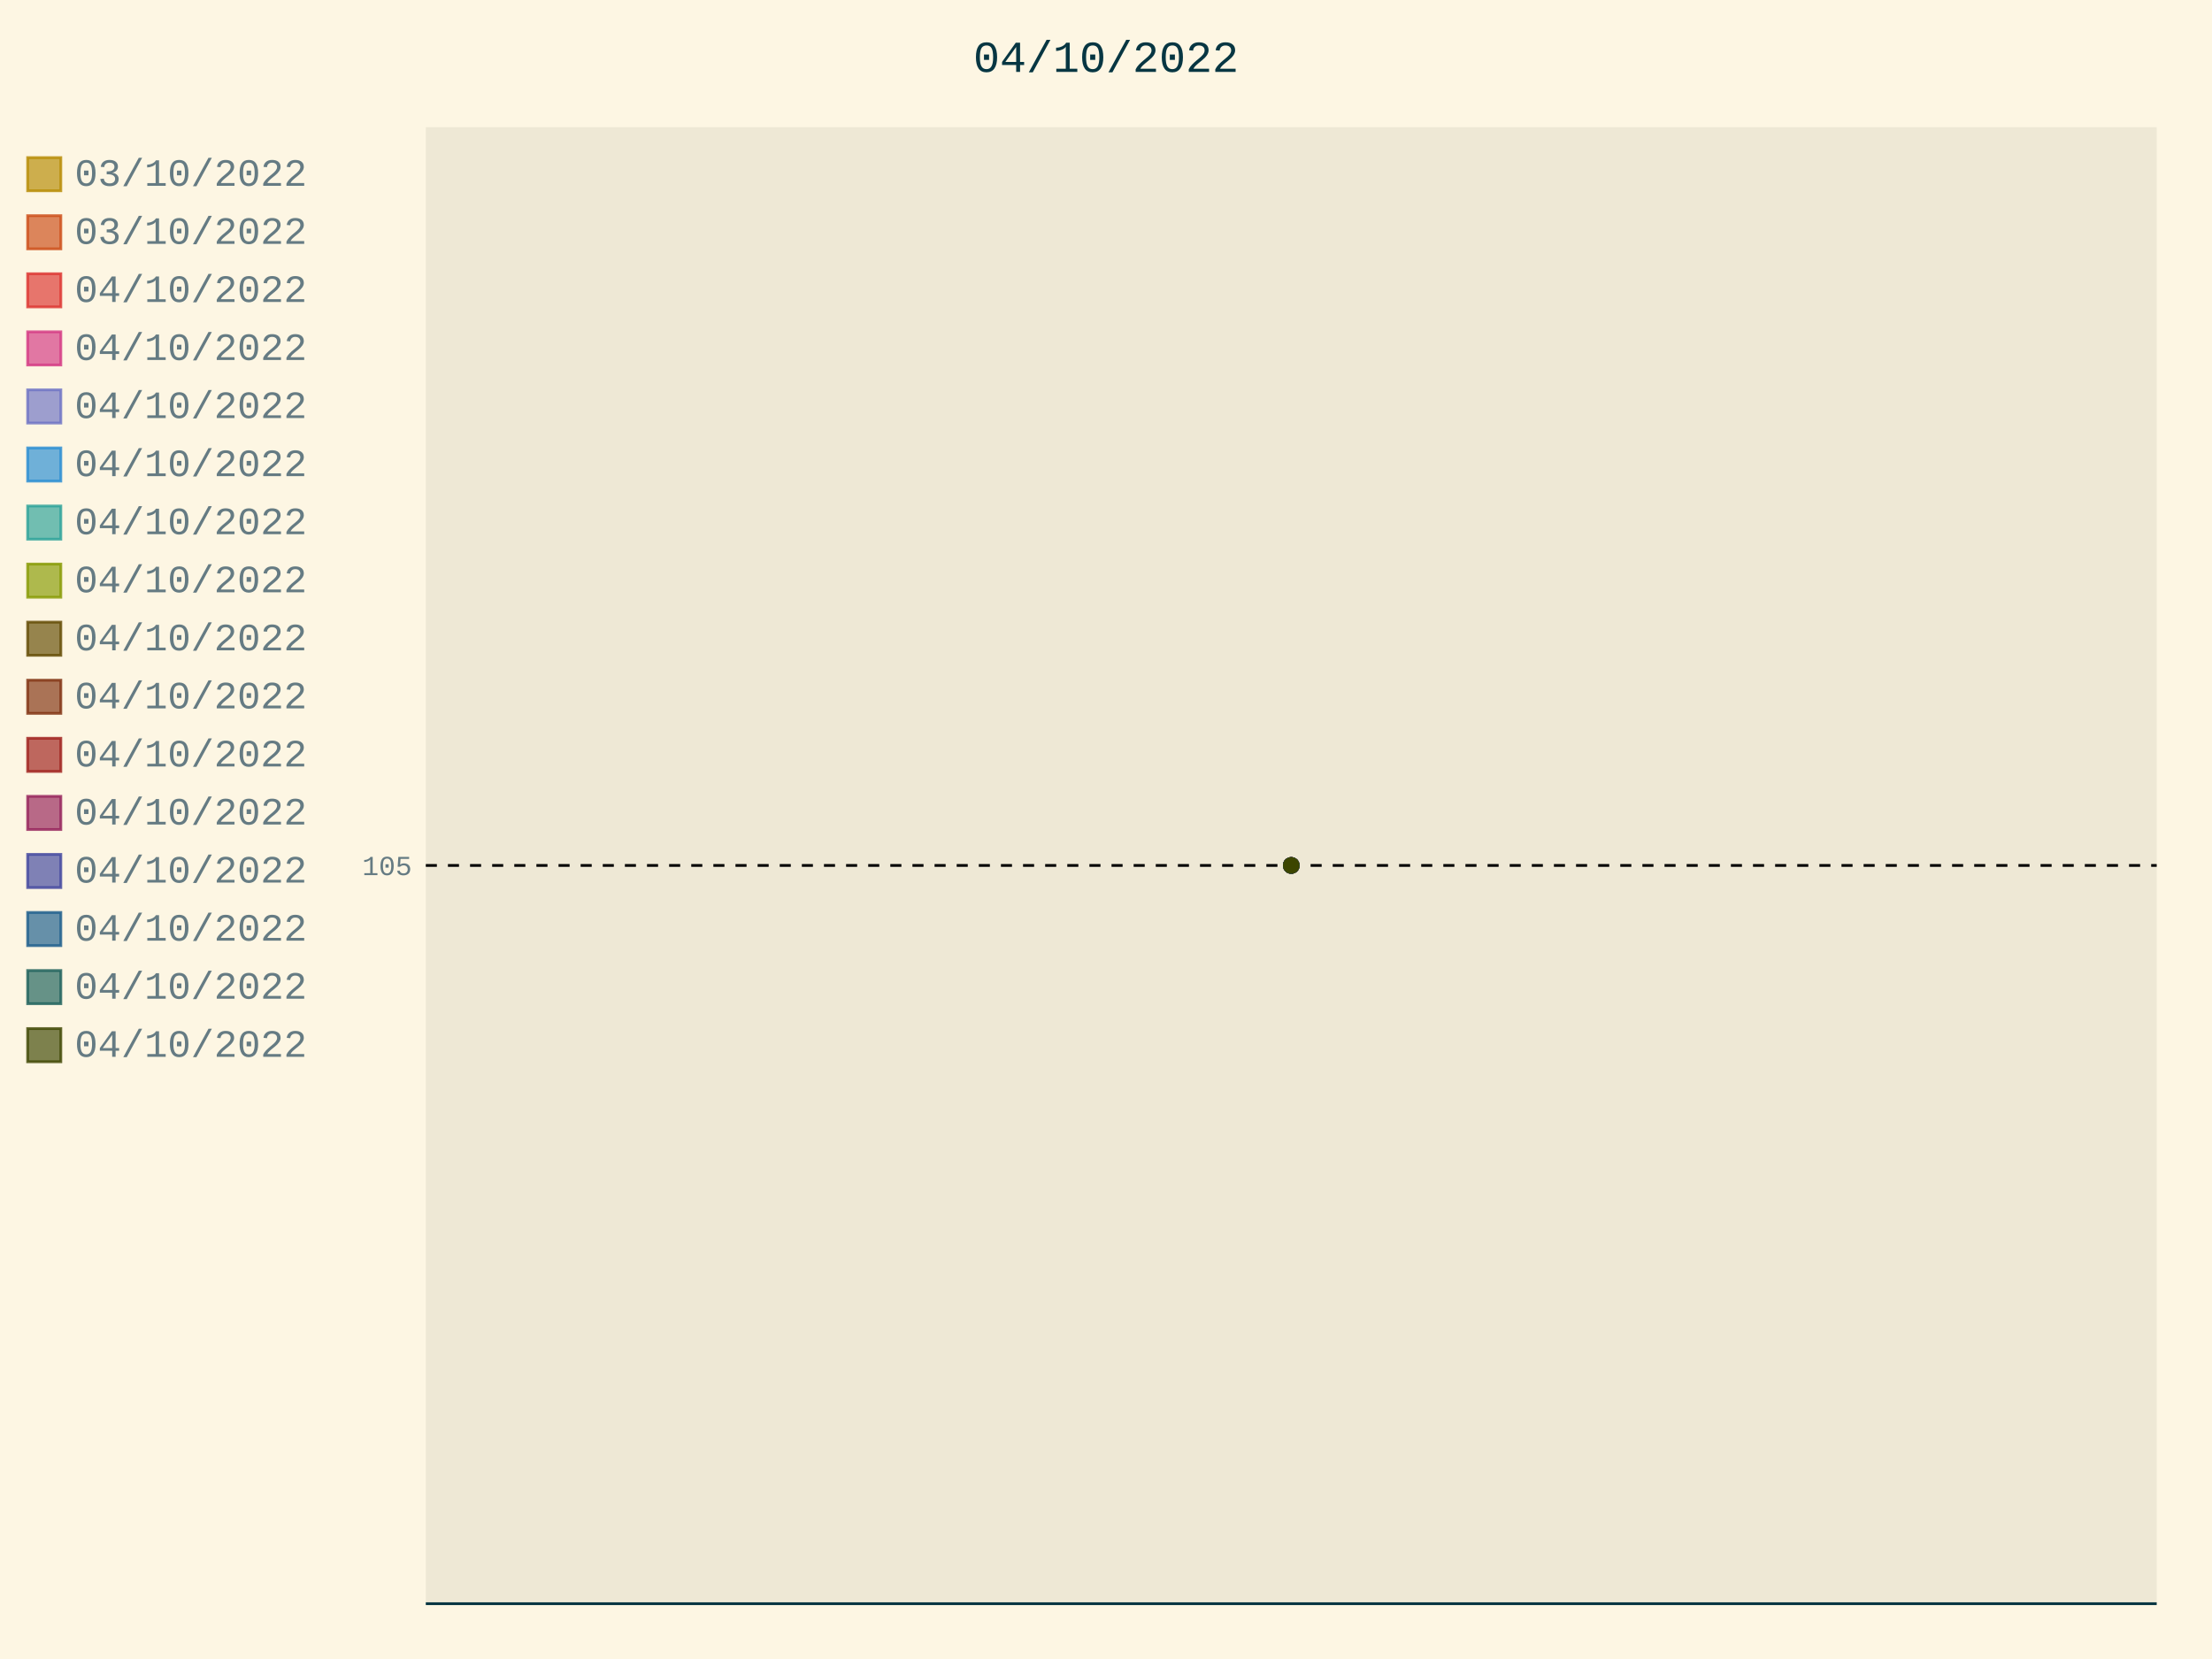
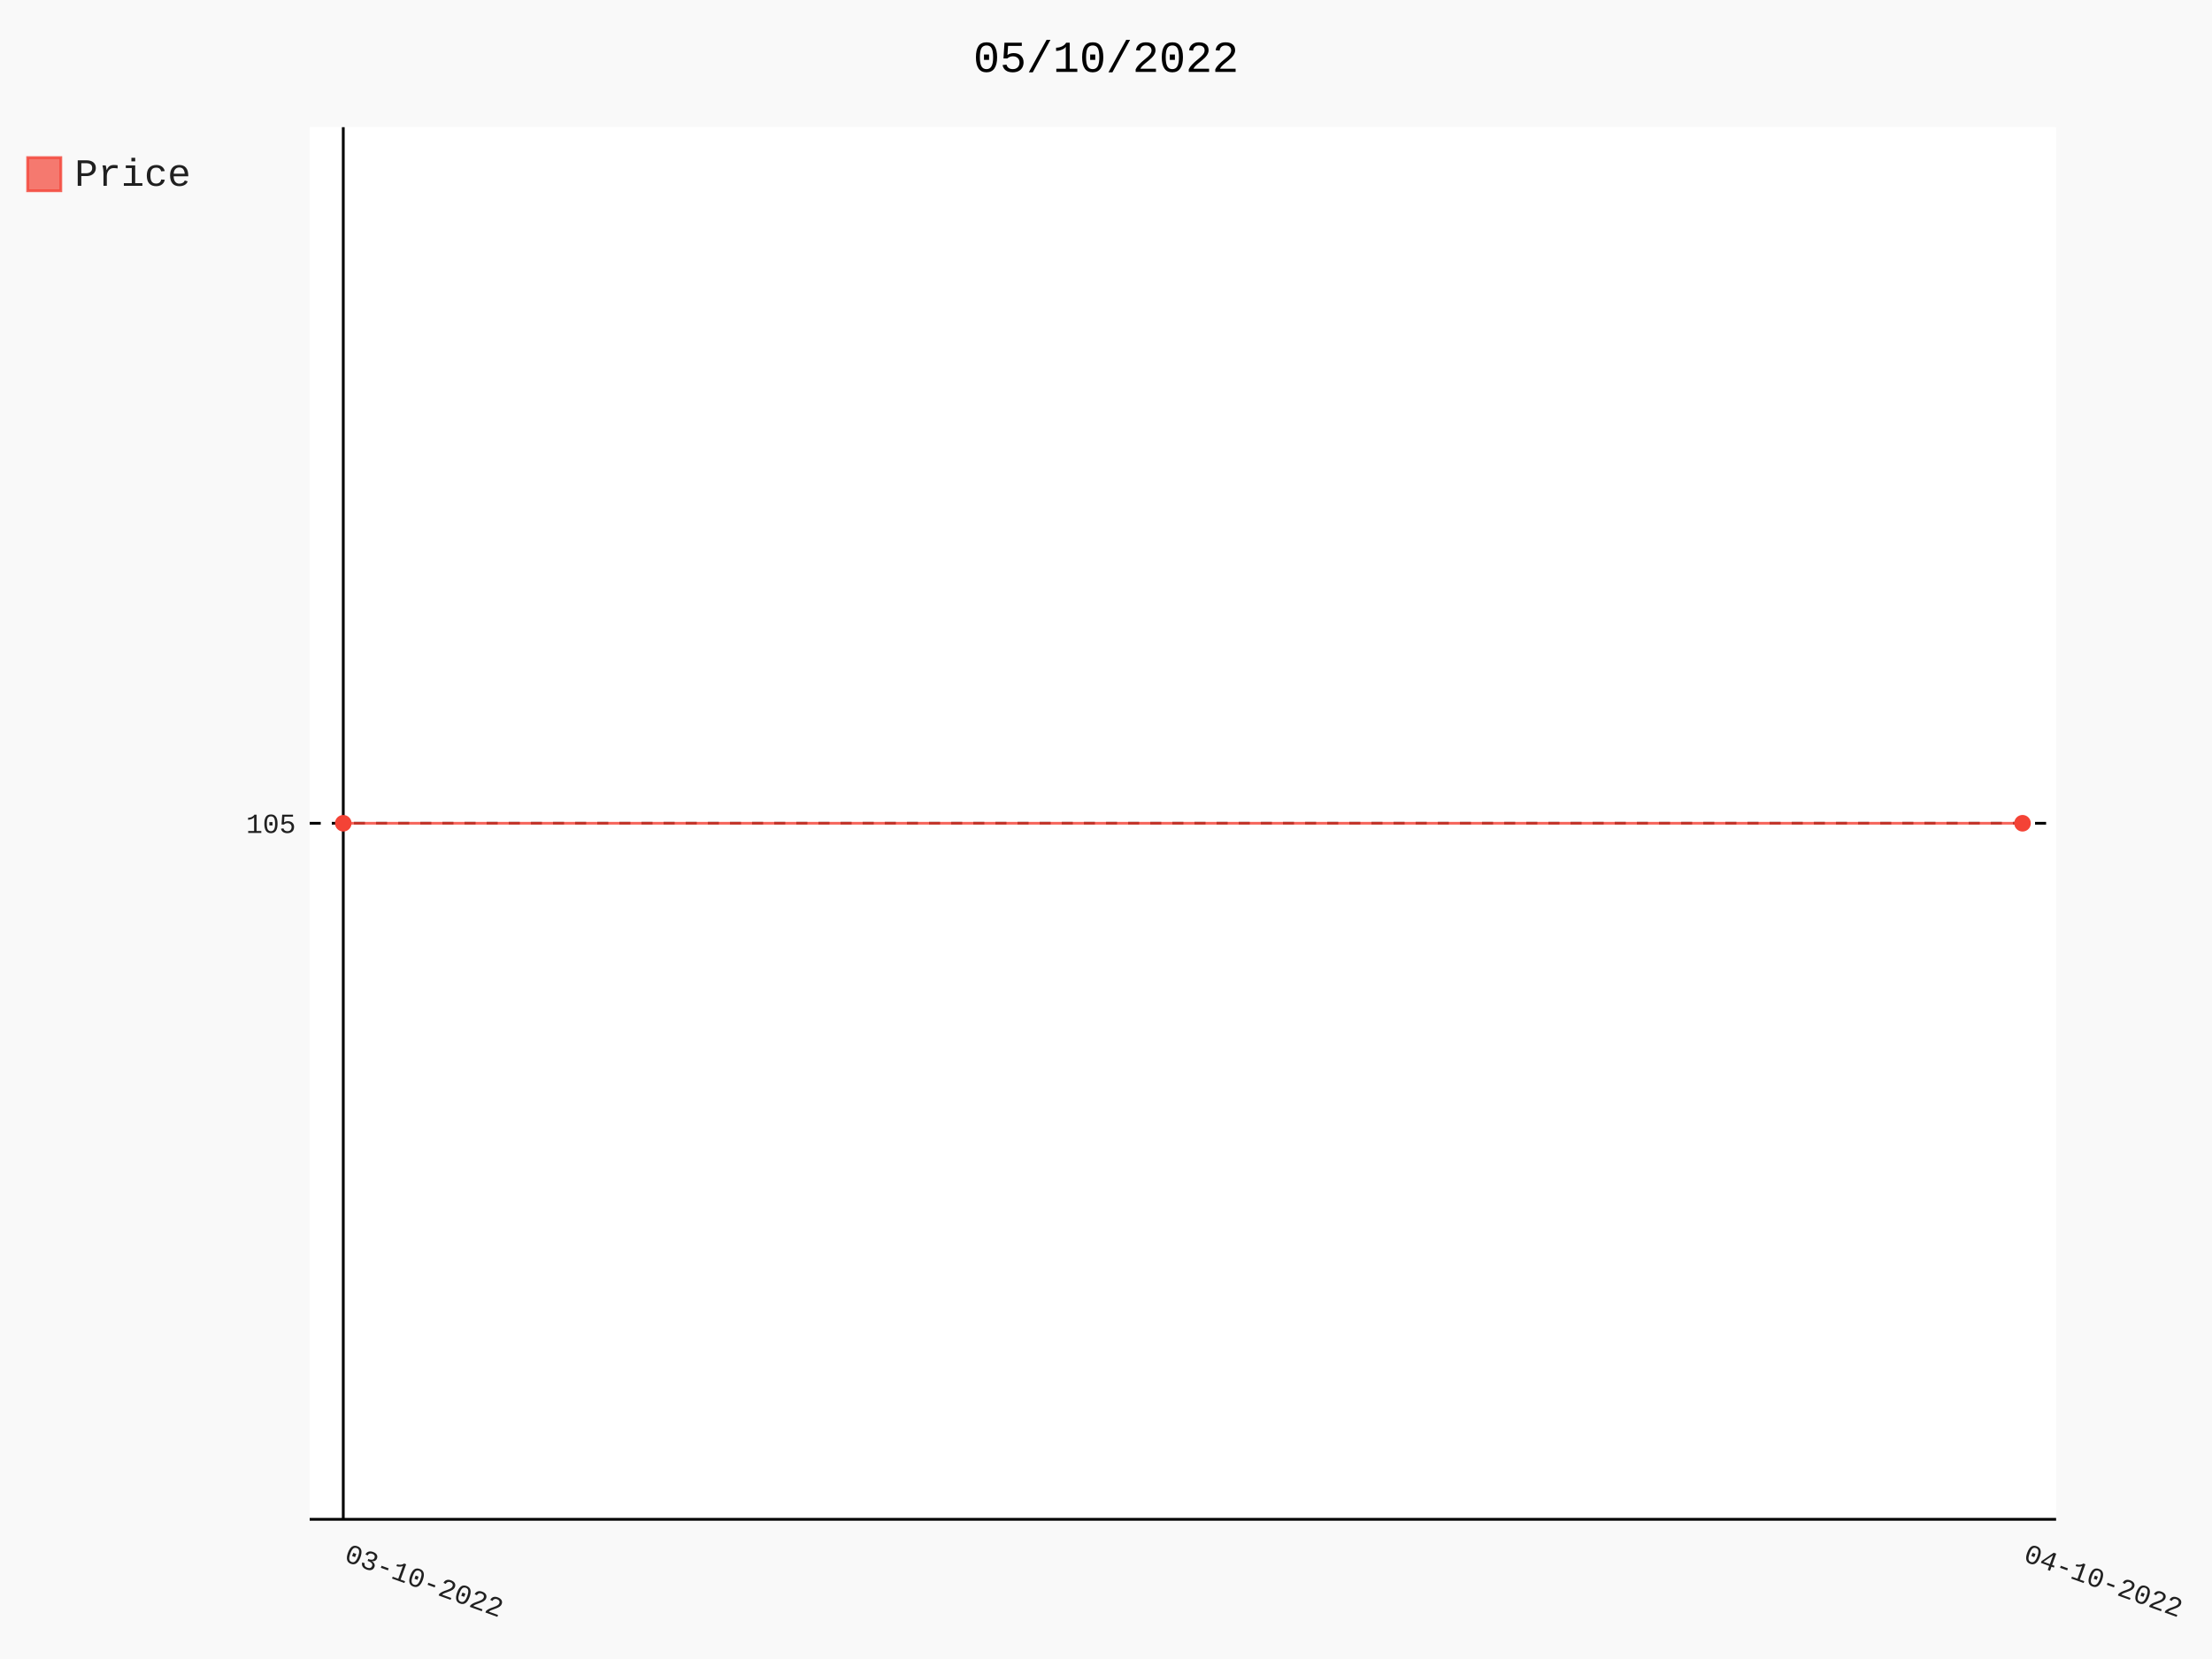
- <svg xmlns="http://www.w3.org/2000/svg" id="chart-1b9d771e-121e-4d7b-b219-1a4f9c68ef18" class="pygal-chart" viewBox="0 0 800 600">
+ <svg xmlns="http://www.w3.org/2000/svg" id="chart-4e0e8af4-f130-49a9-a1d6-b7eb3ead5b3d" class="pygal-chart" viewBox="0 0 800 600">
  <defs>
-     <style type="text/css">#chart-1b9d771e-121e-4d7b-b219-1a4f9c68ef18{-webkit-user-select:none;-webkit-font-smoothing:antialiased;font-family:Consolas,"Liberation Mono",Menlo,Courier,monospace}#chart-1b9d771e-121e-4d7b-b219-1a4f9c68ef18 .title{font-family:Consolas,"Liberation Mono",Menlo,Courier,monospace;font-size:16px}#chart-1b9d771e-121e-4d7b-b219-1a4f9c68ef18 .legends .legend text{font-family:Consolas,"Liberation Mono",Menlo,Courier,monospace;font-size:14px}#chart-1b9d771e-121e-4d7b-b219-1a4f9c68ef18 .axis text{font-family:Consolas,"Liberation Mono",Menlo,Courier,monospace;font-size:10px}#chart-1b9d771e-121e-4d7b-b219-1a4f9c68ef18 .axis text.major{font-family:Consolas,"Liberation Mono",Menlo,Courier,monospace;font-size:10px}#chart-1b9d771e-121e-4d7b-b219-1a4f9c68ef18 .text-overlay text.value{font-family:Consolas,"Liberation Mono",Menlo,Courier,monospace;font-size:16px}#chart-1b9d771e-121e-4d7b-b219-1a4f9c68ef18 .text-overlay text.label{font-family:Consolas,"Liberation Mono",Menlo,Courier,monospace;font-size:10px}#chart-1b9d771e-121e-4d7b-b219-1a4f9c68ef18 .tooltip{font-family:Consolas,"Liberation Mono",Menlo,Courier,monospace;font-size:14px}#chart-1b9d771e-121e-4d7b-b219-1a4f9c68ef18 text.no_data{font-family:Consolas,"Liberation Mono",Menlo,Courier,monospace;font-size:64px}
- #chart-1b9d771e-121e-4d7b-b219-1a4f9c68ef18{background-color:#fdf6e3}#chart-1b9d771e-121e-4d7b-b219-1a4f9c68ef18 path,#chart-1b9d771e-121e-4d7b-b219-1a4f9c68ef18 line,#chart-1b9d771e-121e-4d7b-b219-1a4f9c68ef18 rect,#chart-1b9d771e-121e-4d7b-b219-1a4f9c68ef18 circle{-webkit-transition:500ms ease-in;-moz-transition:500ms ease-in;transition:500ms ease-in}#chart-1b9d771e-121e-4d7b-b219-1a4f9c68ef18 .graph &gt; .background{fill:#fdf6e3}#chart-1b9d771e-121e-4d7b-b219-1a4f9c68ef18 .plot &gt; .background{fill:#eee8d5}#chart-1b9d771e-121e-4d7b-b219-1a4f9c68ef18 .graph{fill:#657b83}#chart-1b9d771e-121e-4d7b-b219-1a4f9c68ef18 text.no_data{fill:#073642}#chart-1b9d771e-121e-4d7b-b219-1a4f9c68ef18 .title{fill:#073642}#chart-1b9d771e-121e-4d7b-b219-1a4f9c68ef18 .legends .legend text{fill:#657b83}#chart-1b9d771e-121e-4d7b-b219-1a4f9c68ef18 .legends .legend:hover text{fill:#073642}#chart-1b9d771e-121e-4d7b-b219-1a4f9c68ef18 .axis .line{stroke:#073642}#chart-1b9d771e-121e-4d7b-b219-1a4f9c68ef18 .axis .guide.line{stroke:#073642}#chart-1b9d771e-121e-4d7b-b219-1a4f9c68ef18 .axis .major.line{stroke:#657b83}#chart-1b9d771e-121e-4d7b-b219-1a4f9c68ef18 .axis text.major{fill:#073642}#chart-1b9d771e-121e-4d7b-b219-1a4f9c68ef18 .axis.y .guides:hover .guide.line,#chart-1b9d771e-121e-4d7b-b219-1a4f9c68ef18 .line-graph .axis.x .guides:hover .guide.line,#chart-1b9d771e-121e-4d7b-b219-1a4f9c68ef18 .stackedline-graph .axis.x .guides:hover .guide.line,#chart-1b9d771e-121e-4d7b-b219-1a4f9c68ef18 .xy-graph .axis.x .guides:hover .guide.line{stroke:#073642}#chart-1b9d771e-121e-4d7b-b219-1a4f9c68ef18 .axis .guides:hover text{fill:#073642}#chart-1b9d771e-121e-4d7b-b219-1a4f9c68ef18 .reactive{fill-opacity:.66;stroke-opacity:.8;stroke-width:1}#chart-1b9d771e-121e-4d7b-b219-1a4f9c68ef18 .ci{stroke:#657b83}#chart-1b9d771e-121e-4d7b-b219-1a4f9c68ef18 .reactive.active,#chart-1b9d771e-121e-4d7b-b219-1a4f9c68ef18 .active .reactive{fill-opacity:.9;stroke-opacity:.9;stroke-width:4}#chart-1b9d771e-121e-4d7b-b219-1a4f9c68ef18 .ci .reactive.active{stroke-width:1.5}#chart-1b9d771e-121e-4d7b-b219-1a4f9c68ef18 .series text{fill:#073642}#chart-1b9d771e-121e-4d7b-b219-1a4f9c68ef18 .tooltip rect{fill:#eee8d5;stroke:#073642;-webkit-transition:opacity 500ms ease-in;-moz-transition:opacity 500ms ease-in;transition:opacity 500ms ease-in}#chart-1b9d771e-121e-4d7b-b219-1a4f9c68ef18 .tooltip .label{fill:#657b83}#chart-1b9d771e-121e-4d7b-b219-1a4f9c68ef18 .tooltip .label{fill:#657b83}#chart-1b9d771e-121e-4d7b-b219-1a4f9c68ef18 .tooltip .legend{font-size:.8em;fill:#073642}#chart-1b9d771e-121e-4d7b-b219-1a4f9c68ef18 .tooltip .x_label{font-size:.6em;fill:#073642}#chart-1b9d771e-121e-4d7b-b219-1a4f9c68ef18 .tooltip .xlink{font-size:.5em;text-decoration:underline}#chart-1b9d771e-121e-4d7b-b219-1a4f9c68ef18 .tooltip .value{font-size:1.5em}#chart-1b9d771e-121e-4d7b-b219-1a4f9c68ef18 .bound{font-size:.5em}#chart-1b9d771e-121e-4d7b-b219-1a4f9c68ef18 .max-value{font-size:.75em;fill:#073642}#chart-1b9d771e-121e-4d7b-b219-1a4f9c68ef18 .map-element{fill:#eee8d5;stroke:#073642 !important}#chart-1b9d771e-121e-4d7b-b219-1a4f9c68ef18 .map-element .reactive{fill-opacity:inherit;stroke-opacity:inherit}#chart-1b9d771e-121e-4d7b-b219-1a4f9c68ef18 .color-0,#chart-1b9d771e-121e-4d7b-b219-1a4f9c68ef18 .color-0 a:visited{stroke:#b58900;fill:#b58900}#chart-1b9d771e-121e-4d7b-b219-1a4f9c68ef18 .color-1,#chart-1b9d771e-121e-4d7b-b219-1a4f9c68ef18 .color-1 a:visited{stroke:#cb4b16;fill:#cb4b16}#chart-1b9d771e-121e-4d7b-b219-1a4f9c68ef18 .color-2,#chart-1b9d771e-121e-4d7b-b219-1a4f9c68ef18 .color-2 a:visited{stroke:#dc322f;fill:#dc322f}#chart-1b9d771e-121e-4d7b-b219-1a4f9c68ef18 .color-3,#chart-1b9d771e-121e-4d7b-b219-1a4f9c68ef18 .color-3 a:visited{stroke:#d33682;fill:#d33682}#chart-1b9d771e-121e-4d7b-b219-1a4f9c68ef18 .color-4,#chart-1b9d771e-121e-4d7b-b219-1a4f9c68ef18 .color-4 a:visited{stroke:#6c71c4;fill:#6c71c4}#chart-1b9d771e-121e-4d7b-b219-1a4f9c68ef18 .color-5,#chart-1b9d771e-121e-4d7b-b219-1a4f9c68ef18 .color-5 a:visited{stroke:#268bd2;fill:#268bd2}#chart-1b9d771e-121e-4d7b-b219-1a4f9c68ef18 .color-6,#chart-1b9d771e-121e-4d7b-b219-1a4f9c68ef18 .color-6 a:visited{stroke:#2aa198;fill:#2aa198}#chart-1b9d771e-121e-4d7b-b219-1a4f9c68ef18 .color-7,#chart-1b9d771e-121e-4d7b-b219-1a4f9c68ef18 .color-7 a:visited{stroke:#859900;fill:#859900}#chart-1b9d771e-121e-4d7b-b219-1a4f9c68ef18 .color-8,#chart-1b9d771e-121e-4d7b-b219-1a4f9c68ef18 .color-8 a:visited{stroke:#614900;fill:#614900}#chart-1b9d771e-121e-4d7b-b219-1a4f9c68ef18 .color-9,#chart-1b9d771e-121e-4d7b-b219-1a4f9c68ef18 .color-9 a:visited{stroke:#7f2f0e;fill:#7f2f0e}#chart-1b9d771e-121e-4d7b-b219-1a4f9c68ef18 .color-10,#chart-1b9d771e-121e-4d7b-b219-1a4f9c68ef18 .color-10 a:visited{stroke:#9d1d1a;fill:#9d1d1a}#chart-1b9d771e-121e-4d7b-b219-1a4f9c68ef18 .color-11,#chart-1b9d771e-121e-4d7b-b219-1a4f9c68ef18 .color-11 a:visited{stroke:#942059;fill:#942059}#chart-1b9d771e-121e-4d7b-b219-1a4f9c68ef18 .color-12,#chart-1b9d771e-121e-4d7b-b219-1a4f9c68ef18 .color-12 a:visited{stroke:#3f449d;fill:#3f449d}#chart-1b9d771e-121e-4d7b-b219-1a4f9c68ef18 .color-13,#chart-1b9d771e-121e-4d7b-b219-1a4f9c68ef18 .color-13 a:visited{stroke:#195c8b;fill:#195c8b}#chart-1b9d771e-121e-4d7b-b219-1a4f9c68ef18 .color-14,#chart-1b9d771e-121e-4d7b-b219-1a4f9c68ef18 .color-14 a:visited{stroke:#195e59;fill:#195e59}#chart-1b9d771e-121e-4d7b-b219-1a4f9c68ef18 .color-15,#chart-1b9d771e-121e-4d7b-b219-1a4f9c68ef18 .color-15 a:visited{stroke:#3c4500;fill:#3c4500}#chart-1b9d771e-121e-4d7b-b219-1a4f9c68ef18 .text-overlay .color-0 text{fill:black}#chart-1b9d771e-121e-4d7b-b219-1a4f9c68ef18 .text-overlay .color-1 text{fill:black}#chart-1b9d771e-121e-4d7b-b219-1a4f9c68ef18 .text-overlay .color-2 text{fill:black}#chart-1b9d771e-121e-4d7b-b219-1a4f9c68ef18 .text-overlay .color-3 text{fill:black}#chart-1b9d771e-121e-4d7b-b219-1a4f9c68ef18 .text-overlay .color-4 text{fill:black}#chart-1b9d771e-121e-4d7b-b219-1a4f9c68ef18 .text-overlay .color-5 text{fill:black}#chart-1b9d771e-121e-4d7b-b219-1a4f9c68ef18 .text-overlay .color-6 text{fill:black}#chart-1b9d771e-121e-4d7b-b219-1a4f9c68ef18 .text-overlay .color-7 text{fill:black}#chart-1b9d771e-121e-4d7b-b219-1a4f9c68ef18 .text-overlay .color-8 text{fill:black}#chart-1b9d771e-121e-4d7b-b219-1a4f9c68ef18 .text-overlay .color-9 text{fill:black}#chart-1b9d771e-121e-4d7b-b219-1a4f9c68ef18 .text-overlay .color-10 text{fill:black}#chart-1b9d771e-121e-4d7b-b219-1a4f9c68ef18 .text-overlay .color-11 text{fill:black}#chart-1b9d771e-121e-4d7b-b219-1a4f9c68ef18 .text-overlay .color-12 text{fill:black}#chart-1b9d771e-121e-4d7b-b219-1a4f9c68ef18 .text-overlay .color-13 text{fill:black}#chart-1b9d771e-121e-4d7b-b219-1a4f9c68ef18 .text-overlay .color-14 text{fill:black}#chart-1b9d771e-121e-4d7b-b219-1a4f9c68ef18 .text-overlay .color-15 text{fill:white}
- #chart-1b9d771e-121e-4d7b-b219-1a4f9c68ef18 text.no_data{text-anchor:middle}#chart-1b9d771e-121e-4d7b-b219-1a4f9c68ef18 .guide.line{fill:none}#chart-1b9d771e-121e-4d7b-b219-1a4f9c68ef18 .centered{text-anchor:middle}#chart-1b9d771e-121e-4d7b-b219-1a4f9c68ef18 .title{text-anchor:middle}#chart-1b9d771e-121e-4d7b-b219-1a4f9c68ef18 .legends .legend text{fill-opacity:1}#chart-1b9d771e-121e-4d7b-b219-1a4f9c68ef18 .axis.x text{text-anchor:middle}#chart-1b9d771e-121e-4d7b-b219-1a4f9c68ef18 .axis.x:not(.web) text[transform]{text-anchor:start}#chart-1b9d771e-121e-4d7b-b219-1a4f9c68ef18 .axis.x:not(.web) text[transform].backwards{text-anchor:end}#chart-1b9d771e-121e-4d7b-b219-1a4f9c68ef18 .axis.y text{text-anchor:end}#chart-1b9d771e-121e-4d7b-b219-1a4f9c68ef18 .axis.y text[transform].backwards{text-anchor:start}#chart-1b9d771e-121e-4d7b-b219-1a4f9c68ef18 .axis.y2 text{text-anchor:start}#chart-1b9d771e-121e-4d7b-b219-1a4f9c68ef18 .axis.y2 text[transform].backwards{text-anchor:end}#chart-1b9d771e-121e-4d7b-b219-1a4f9c68ef18 .axis .guide.line{stroke-dasharray:4,4;stroke:black}#chart-1b9d771e-121e-4d7b-b219-1a4f9c68ef18 .axis .major.guide.line{stroke-dasharray:6,6;stroke:black}#chart-1b9d771e-121e-4d7b-b219-1a4f9c68ef18 .horizontal .axis.y .guide.line,#chart-1b9d771e-121e-4d7b-b219-1a4f9c68ef18 .horizontal .axis.y2 .guide.line,#chart-1b9d771e-121e-4d7b-b219-1a4f9c68ef18 .vertical .axis.x .guide.line{opacity:0}#chart-1b9d771e-121e-4d7b-b219-1a4f9c68ef18 .horizontal .axis.always_show .guide.line,#chart-1b9d771e-121e-4d7b-b219-1a4f9c68ef18 .vertical .axis.always_show .guide.line{opacity:1 !important}#chart-1b9d771e-121e-4d7b-b219-1a4f9c68ef18 .axis.y .guides:hover .guide.line,#chart-1b9d771e-121e-4d7b-b219-1a4f9c68ef18 .axis.y2 .guides:hover .guide.line,#chart-1b9d771e-121e-4d7b-b219-1a4f9c68ef18 .axis.x .guides:hover .guide.line{opacity:1}#chart-1b9d771e-121e-4d7b-b219-1a4f9c68ef18 .axis .guides:hover text{opacity:1}#chart-1b9d771e-121e-4d7b-b219-1a4f9c68ef18 .nofill{fill:none}#chart-1b9d771e-121e-4d7b-b219-1a4f9c68ef18 .subtle-fill{fill-opacity:.2}#chart-1b9d771e-121e-4d7b-b219-1a4f9c68ef18 .dot{stroke-width:1px;fill-opacity:1;stroke-opacity:1}#chart-1b9d771e-121e-4d7b-b219-1a4f9c68ef18 .dot.active{stroke-width:5px}#chart-1b9d771e-121e-4d7b-b219-1a4f9c68ef18 .dot.negative{fill:transparent}#chart-1b9d771e-121e-4d7b-b219-1a4f9c68ef18 text,#chart-1b9d771e-121e-4d7b-b219-1a4f9c68ef18 tspan{stroke:none !important}#chart-1b9d771e-121e-4d7b-b219-1a4f9c68ef18 .series text.active{opacity:1}#chart-1b9d771e-121e-4d7b-b219-1a4f9c68ef18 .tooltip rect{fill-opacity:.95;stroke-width:.5}#chart-1b9d771e-121e-4d7b-b219-1a4f9c68ef18 .tooltip text{fill-opacity:1}#chart-1b9d771e-121e-4d7b-b219-1a4f9c68ef18 .showable{visibility:hidden}#chart-1b9d771e-121e-4d7b-b219-1a4f9c68ef18 .showable.shown{visibility:visible}#chart-1b9d771e-121e-4d7b-b219-1a4f9c68ef18 .gauge-background{fill:rgba(229,229,229,1);stroke:none}#chart-1b9d771e-121e-4d7b-b219-1a4f9c68ef18 .bg-lines{stroke:#fdf6e3;stroke-width:2px}</style>
+     <style type="text/css">#chart-4e0e8af4-f130-49a9-a1d6-b7eb3ead5b3d{-webkit-user-select:none;-webkit-font-smoothing:antialiased;font-family:Consolas,"Liberation Mono",Menlo,Courier,monospace}#chart-4e0e8af4-f130-49a9-a1d6-b7eb3ead5b3d .title{font-family:Consolas,"Liberation Mono",Menlo,Courier,monospace;font-size:16px}#chart-4e0e8af4-f130-49a9-a1d6-b7eb3ead5b3d .legends .legend text{font-family:Consolas,"Liberation Mono",Menlo,Courier,monospace;font-size:14px}#chart-4e0e8af4-f130-49a9-a1d6-b7eb3ead5b3d .axis text{font-family:Consolas,"Liberation Mono",Menlo,Courier,monospace;font-size:10px}#chart-4e0e8af4-f130-49a9-a1d6-b7eb3ead5b3d .axis text.major{font-family:Consolas,"Liberation Mono",Menlo,Courier,monospace;font-size:10px}#chart-4e0e8af4-f130-49a9-a1d6-b7eb3ead5b3d .text-overlay text.value{font-family:Consolas,"Liberation Mono",Menlo,Courier,monospace;font-size:16px}#chart-4e0e8af4-f130-49a9-a1d6-b7eb3ead5b3d .text-overlay text.label{font-family:Consolas,"Liberation Mono",Menlo,Courier,monospace;font-size:10px}#chart-4e0e8af4-f130-49a9-a1d6-b7eb3ead5b3d .tooltip{font-family:Consolas,"Liberation Mono",Menlo,Courier,monospace;font-size:14px}#chart-4e0e8af4-f130-49a9-a1d6-b7eb3ead5b3d text.no_data{font-family:Consolas,"Liberation Mono",Menlo,Courier,monospace;font-size:64px}
+ #chart-4e0e8af4-f130-49a9-a1d6-b7eb3ead5b3d{background-color:rgba(249,249,249,1)}#chart-4e0e8af4-f130-49a9-a1d6-b7eb3ead5b3d path,#chart-4e0e8af4-f130-49a9-a1d6-b7eb3ead5b3d line,#chart-4e0e8af4-f130-49a9-a1d6-b7eb3ead5b3d rect,#chart-4e0e8af4-f130-49a9-a1d6-b7eb3ead5b3d circle{-webkit-transition:150ms;-moz-transition:150ms;transition:150ms}#chart-4e0e8af4-f130-49a9-a1d6-b7eb3ead5b3d .graph &gt; .background{fill:rgba(249,249,249,1)}#chart-4e0e8af4-f130-49a9-a1d6-b7eb3ead5b3d .plot &gt; .background{fill:rgba(255,255,255,1)}#chart-4e0e8af4-f130-49a9-a1d6-b7eb3ead5b3d .graph{fill:rgba(0,0,0,.87)}#chart-4e0e8af4-f130-49a9-a1d6-b7eb3ead5b3d text.no_data{fill:rgba(0,0,0,1)}#chart-4e0e8af4-f130-49a9-a1d6-b7eb3ead5b3d .title{fill:rgba(0,0,0,1)}#chart-4e0e8af4-f130-49a9-a1d6-b7eb3ead5b3d .legends .legend text{fill:rgba(0,0,0,.87)}#chart-4e0e8af4-f130-49a9-a1d6-b7eb3ead5b3d .legends .legend:hover text{fill:rgba(0,0,0,1)}#chart-4e0e8af4-f130-49a9-a1d6-b7eb3ead5b3d .axis .line{stroke:rgba(0,0,0,1)}#chart-4e0e8af4-f130-49a9-a1d6-b7eb3ead5b3d .axis .guide.line{stroke:rgba(0,0,0,.54)}#chart-4e0e8af4-f130-49a9-a1d6-b7eb3ead5b3d .axis .major.line{stroke:rgba(0,0,0,.87)}#chart-4e0e8af4-f130-49a9-a1d6-b7eb3ead5b3d .axis text.major{fill:rgba(0,0,0,1)}#chart-4e0e8af4-f130-49a9-a1d6-b7eb3ead5b3d .axis.y .guides:hover .guide.line,#chart-4e0e8af4-f130-49a9-a1d6-b7eb3ead5b3d .line-graph .axis.x .guides:hover .guide.line,#chart-4e0e8af4-f130-49a9-a1d6-b7eb3ead5b3d .stackedline-graph .axis.x .guides:hover .guide.line,#chart-4e0e8af4-f130-49a9-a1d6-b7eb3ead5b3d .xy-graph .axis.x .guides:hover .guide.line{stroke:rgba(0,0,0,1)}#chart-4e0e8af4-f130-49a9-a1d6-b7eb3ead5b3d .axis .guides:hover text{fill:rgba(0,0,0,1)}#chart-4e0e8af4-f130-49a9-a1d6-b7eb3ead5b3d .reactive{fill-opacity:.7;stroke-opacity:.8;stroke-width:1}#chart-4e0e8af4-f130-49a9-a1d6-b7eb3ead5b3d .ci{stroke:rgba(0,0,0,.87)}#chart-4e0e8af4-f130-49a9-a1d6-b7eb3ead5b3d .reactive.active,#chart-4e0e8af4-f130-49a9-a1d6-b7eb3ead5b3d .active .reactive{fill-opacity:.8;stroke-opacity:.9;stroke-width:4}#chart-4e0e8af4-f130-49a9-a1d6-b7eb3ead5b3d .ci .reactive.active{stroke-width:1.5}#chart-4e0e8af4-f130-49a9-a1d6-b7eb3ead5b3d .series text{fill:rgba(0,0,0,1)}#chart-4e0e8af4-f130-49a9-a1d6-b7eb3ead5b3d .tooltip rect{fill:rgba(255,255,255,1);stroke:rgba(0,0,0,1);-webkit-transition:opacity 150ms;-moz-transition:opacity 150ms;transition:opacity 150ms}#chart-4e0e8af4-f130-49a9-a1d6-b7eb3ead5b3d .tooltip .label{fill:rgba(0,0,0,.87)}#chart-4e0e8af4-f130-49a9-a1d6-b7eb3ead5b3d .tooltip .label{fill:rgba(0,0,0,.87)}#chart-4e0e8af4-f130-49a9-a1d6-b7eb3ead5b3d .tooltip .legend{font-size:.8em;fill:rgba(0,0,0,.54)}#chart-4e0e8af4-f130-49a9-a1d6-b7eb3ead5b3d .tooltip .x_label{font-size:.6em;fill:rgba(0,0,0,1)}#chart-4e0e8af4-f130-49a9-a1d6-b7eb3ead5b3d .tooltip .xlink{font-size:.5em;text-decoration:underline}#chart-4e0e8af4-f130-49a9-a1d6-b7eb3ead5b3d .tooltip .value{font-size:1.5em}#chart-4e0e8af4-f130-49a9-a1d6-b7eb3ead5b3d .bound{font-size:.5em}#chart-4e0e8af4-f130-49a9-a1d6-b7eb3ead5b3d .max-value{font-size:.75em;fill:rgba(0,0,0,.54)}#chart-4e0e8af4-f130-49a9-a1d6-b7eb3ead5b3d .map-element{fill:rgba(255,255,255,1);stroke:rgba(0,0,0,.54) !important}#chart-4e0e8af4-f130-49a9-a1d6-b7eb3ead5b3d .map-element .reactive{fill-opacity:inherit;stroke-opacity:inherit}#chart-4e0e8af4-f130-49a9-a1d6-b7eb3ead5b3d .color-0,#chart-4e0e8af4-f130-49a9-a1d6-b7eb3ead5b3d .color-0 a:visited{stroke:#F44336;fill:#F44336}#chart-4e0e8af4-f130-49a9-a1d6-b7eb3ead5b3d .text-overlay .color-0 text{fill:black}
+ #chart-4e0e8af4-f130-49a9-a1d6-b7eb3ead5b3d text.no_data{text-anchor:middle}#chart-4e0e8af4-f130-49a9-a1d6-b7eb3ead5b3d .guide.line{fill:none}#chart-4e0e8af4-f130-49a9-a1d6-b7eb3ead5b3d .centered{text-anchor:middle}#chart-4e0e8af4-f130-49a9-a1d6-b7eb3ead5b3d .title{text-anchor:middle}#chart-4e0e8af4-f130-49a9-a1d6-b7eb3ead5b3d .legends .legend text{fill-opacity:1}#chart-4e0e8af4-f130-49a9-a1d6-b7eb3ead5b3d .axis.x text{text-anchor:middle}#chart-4e0e8af4-f130-49a9-a1d6-b7eb3ead5b3d .axis.x:not(.web) text[transform]{text-anchor:start}#chart-4e0e8af4-f130-49a9-a1d6-b7eb3ead5b3d .axis.x:not(.web) text[transform].backwards{text-anchor:end}#chart-4e0e8af4-f130-49a9-a1d6-b7eb3ead5b3d .axis.y text{text-anchor:end}#chart-4e0e8af4-f130-49a9-a1d6-b7eb3ead5b3d .axis.y text[transform].backwards{text-anchor:start}#chart-4e0e8af4-f130-49a9-a1d6-b7eb3ead5b3d .axis.y2 text{text-anchor:start}#chart-4e0e8af4-f130-49a9-a1d6-b7eb3ead5b3d .axis.y2 text[transform].backwards{text-anchor:end}#chart-4e0e8af4-f130-49a9-a1d6-b7eb3ead5b3d .axis .guide.line{stroke-dasharray:4,4;stroke:black}#chart-4e0e8af4-f130-49a9-a1d6-b7eb3ead5b3d .axis .major.guide.line{stroke-dasharray:6,6;stroke:black}#chart-4e0e8af4-f130-49a9-a1d6-b7eb3ead5b3d .horizontal .axis.y .guide.line,#chart-4e0e8af4-f130-49a9-a1d6-b7eb3ead5b3d .horizontal .axis.y2 .guide.line,#chart-4e0e8af4-f130-49a9-a1d6-b7eb3ead5b3d .vertical .axis.x .guide.line{opacity:0}#chart-4e0e8af4-f130-49a9-a1d6-b7eb3ead5b3d .horizontal .axis.always_show .guide.line,#chart-4e0e8af4-f130-49a9-a1d6-b7eb3ead5b3d .vertical .axis.always_show .guide.line{opacity:1 !important}#chart-4e0e8af4-f130-49a9-a1d6-b7eb3ead5b3d .axis.y .guides:hover .guide.line,#chart-4e0e8af4-f130-49a9-a1d6-b7eb3ead5b3d .axis.y2 .guides:hover .guide.line,#chart-4e0e8af4-f130-49a9-a1d6-b7eb3ead5b3d .axis.x .guides:hover .guide.line{opacity:1}#chart-4e0e8af4-f130-49a9-a1d6-b7eb3ead5b3d .axis .guides:hover text{opacity:1}#chart-4e0e8af4-f130-49a9-a1d6-b7eb3ead5b3d .nofill{fill:none}#chart-4e0e8af4-f130-49a9-a1d6-b7eb3ead5b3d .subtle-fill{fill-opacity:.2}#chart-4e0e8af4-f130-49a9-a1d6-b7eb3ead5b3d .dot{stroke-width:1px;fill-opacity:1;stroke-opacity:1}#chart-4e0e8af4-f130-49a9-a1d6-b7eb3ead5b3d .dot.active{stroke-width:5px}#chart-4e0e8af4-f130-49a9-a1d6-b7eb3ead5b3d .dot.negative{fill:transparent}#chart-4e0e8af4-f130-49a9-a1d6-b7eb3ead5b3d text,#chart-4e0e8af4-f130-49a9-a1d6-b7eb3ead5b3d tspan{stroke:none !important}#chart-4e0e8af4-f130-49a9-a1d6-b7eb3ead5b3d .series text.active{opacity:1}#chart-4e0e8af4-f130-49a9-a1d6-b7eb3ead5b3d .tooltip rect{fill-opacity:.95;stroke-width:.5}#chart-4e0e8af4-f130-49a9-a1d6-b7eb3ead5b3d .tooltip text{fill-opacity:1}#chart-4e0e8af4-f130-49a9-a1d6-b7eb3ead5b3d .showable{visibility:hidden}#chart-4e0e8af4-f130-49a9-a1d6-b7eb3ead5b3d .showable.shown{visibility:visible}#chart-4e0e8af4-f130-49a9-a1d6-b7eb3ead5b3d .gauge-background{fill:rgba(229,229,229,1);stroke:none}#chart-4e0e8af4-f130-49a9-a1d6-b7eb3ead5b3d .bg-lines{stroke:rgba(249,249,249,1);stroke-width:2px}</style>
  </defs>
  <g class="graph line-graph vertical">
    <rect x="0" y="0" width="800" height="600" class="background" />
-     <g transform="translate(154, 46)" class="plot">
-       <rect x="0" y="0" width="626.0" height="534" class="background" />
+     <g transform="translate(112, 46)" class="plot">
+       <rect x="0" y="0" width="631.618" height="503.479" class="background" />
      <g class="axis y always_show">
-         <path d="M0 534 h626" class="line" />
+         <path d="M0 503.479 h631.618" class="line" />
        <g class="guides">
-           <path d="M0 267 h626" class="guide line" />
-           <text x="-5" y="270.5" class="">105</text>
+           <path d="M0 251.739 h631.618" class="guide line" />
+           <text x="-5" y="255.239" class="">105</text>
        </g>
      </g>
-       <g class="series serie-0 color-0" />
-       <g class="series serie-1 color-1" />
-       <g class="series serie-2 color-2" />
-       <g class="series serie-3 color-3" />
-       <g class="series serie-4 color-4" />
-       <g class="series serie-5 color-5" />
-       <g class="series serie-6 color-6" />
-       <g class="series serie-7 color-7" />
-       <g class="series serie-8 color-8" />
-       <g class="series serie-9 color-9" />
-       <g class="series serie-10 color-10" />
-       <g class="series serie-11 color-11" />
-       <g class="series serie-12 color-12" />
-       <g class="series serie-13 color-13" />
-       <g class="series serie-14 color-14" />
-       <g class="series serie-15 color-15" />
+       <g class="axis x">
+         <g class="guides">
+           <path d="M12.147 0 v503.479" class="line" />
+           <text x="12.147" y="518.479" class="" transform="rotate(20 12.14651 518.4788)">03-10-2022</text>
+         </g>
+         <g class="guides">
+           <path d="M619.472 0 v503.479" class="guide line" />
+           <text x="619.472" y="518.479" class="" transform="rotate(20 619.4719 518.4788)">04-10-2022</text>
+         </g>
+       </g>
+       <g class="series serie-0 color-0">
+         <path d="M12.147 251.739 L619.472 251.739" class="line reactive nofill" />
+       </g>
    </g>
    <g class="titles">
-       <text x="400.0" y="26" class="title plot_title">04/10/2022</text>
+       <text x="400.0" y="26" class="title plot_title">05/10/2022</text>
    </g>
-     <g transform="translate(154, 46)" class="plot overlay">
+     <g transform="translate(112, 46)" class="plot overlay">
      <g class="series serie-0 color-0">
        <g class="dots">
-           <circle cx="313.0" cy="267" r="2.5" class="dot reactive tooltip-trigger" />
+           <circle cx="12.147" cy="251.739" r="2.5" class="dot reactive tooltip-trigger" />
        </g>
-       </g>
-       <g class="series serie-1 color-1">
        <g class="dots">
-           <circle cx="313.0" cy="267" r="2.5" class="dot reactive tooltip-trigger" />
-         </g>
-       </g>
-       <g class="series serie-2 color-2">
-         <g class="dots">
-           <circle cx="313.0" cy="267" r="2.5" class="dot reactive tooltip-trigger" />
-         </g>
-       </g>
-       <g class="series serie-3 color-3">
-         <g class="dots">
-           <circle cx="313.0" cy="267" r="2.5" class="dot reactive tooltip-trigger" />
-         </g>
-       </g>
-       <g class="series serie-4 color-4">
-         <g class="dots">
-           <circle cx="313.0" cy="267" r="2.5" class="dot reactive tooltip-trigger" />
-         </g>
-       </g>
-       <g class="series serie-5 color-5">
-         <g class="dots">
-           <circle cx="313.0" cy="267" r="2.5" class="dot reactive tooltip-trigger" />
-         </g>
-       </g>
-       <g class="series serie-6 color-6">
-         <g class="dots">
-           <circle cx="313.0" cy="267" r="2.5" class="dot reactive tooltip-trigger" />
-         </g>
-       </g>
-       <g class="series serie-7 color-7">
-         <g class="dots">
-           <circle cx="313.0" cy="267" r="2.5" class="dot reactive tooltip-trigger" />
-         </g>
-       </g>
-       <g class="series serie-8 color-8">
-         <g class="dots">
-           <circle cx="313.0" cy="267" r="2.5" class="dot reactive tooltip-trigger" />
-         </g>
-       </g>
-       <g class="series serie-9 color-9">
-         <g class="dots">
-           <circle cx="313.0" cy="267" r="2.5" class="dot reactive tooltip-trigger" />
-         </g>
-       </g>
-       <g class="series serie-10 color-10">
-         <g class="dots">
-           <circle cx="313.0" cy="267" r="2.5" class="dot reactive tooltip-trigger" />
-         </g>
-       </g>
-       <g class="series serie-11 color-11">
-         <g class="dots">
-           <circle cx="313.0" cy="267" r="2.5" class="dot reactive tooltip-trigger" />
-         </g>
-       </g>
-       <g class="series serie-12 color-12">
-         <g class="dots">
-           <circle cx="313.0" cy="267" r="2.5" class="dot reactive tooltip-trigger" />
-         </g>
-       </g>
-       <g class="series serie-13 color-13">
-         <g class="dots">
-           <circle cx="313.0" cy="267" r="2.5" class="dot reactive tooltip-trigger" />
-         </g>
-       </g>
-       <g class="series serie-14 color-14">
-         <g class="dots">
-           <circle cx="313.0" cy="267" r="2.5" class="dot reactive tooltip-trigger" />
-         </g>
-       </g>
-       <g class="series serie-15 color-15">
-         <g class="dots">
-           <circle cx="313.0" cy="267" r="2.5" class="dot reactive tooltip-trigger" />
+           <circle cx="619.472" cy="251.739" r="2.5" class="dot reactive tooltip-trigger" />
        </g>
      </g>
    </g>
-     <g transform="translate(154, 46)" class="plot text-overlay">
+     <g transform="translate(112, 46)" class="plot text-overlay">
      <g class="series serie-0 color-0" />
-       <g class="series serie-1 color-1" />
-       <g class="series serie-2 color-2" />
-       <g class="series serie-3 color-3" />
-       <g class="series serie-4 color-4" />
-       <g class="series serie-5 color-5" />
-       <g class="series serie-6 color-6" />
-       <g class="series serie-7 color-7" />
-       <g class="series serie-8 color-8" />
-       <g class="series serie-9 color-9" />
-       <g class="series serie-10 color-10" />
-       <g class="series serie-11 color-11" />
-       <g class="series serie-12 color-12" />
-       <g class="series serie-13 color-13" />
-       <g class="series serie-14 color-14" />
-       <g class="series serie-15 color-15" />
    </g>
-     <g transform="translate(154, 46)" class="plot tooltip-overlay">
+     <g transform="translate(112, 46)" class="plot tooltip-overlay">
      <g transform="translate(0 0)" style="opacity: 0" class="tooltip">
        <rect rx="0" ry="0" width="0" height="0" class="tooltip-box" />
        <g class="text" />
      </g>
    </g>
    <g transform="translate(10, 56)" class="legends">
      <g id="activate-serie-0" class="legend reactive activate-serie">
        <rect x="0.0" y="1.0" width="12" height="12" class="color-0 reactive" />
-         <text x="17.0" y="11.2">03/10/2022</text>
-       </g>
-       <g id="activate-serie-1" class="legend reactive activate-serie">
-         <rect x="0.0" y="22.0" width="12" height="12" class="color-1 reactive" />
-         <text x="17.0" y="32.2">03/10/2022</text>
-       </g>
-       <g id="activate-serie-2" class="legend reactive activate-serie">
-         <rect x="0.0" y="43.0" width="12" height="12" class="color-2 reactive" />
-         <text x="17.0" y="53.2">04/10/2022</text>
-       </g>
-       <g id="activate-serie-3" class="legend reactive activate-serie">
-         <rect x="0.0" y="64.0" width="12" height="12" class="color-3 reactive" />
-         <text x="17.0" y="74.2">04/10/2022</text>
-       </g>
-       <g id="activate-serie-4" class="legend reactive activate-serie">
-         <rect x="0.0" y="85.0" width="12" height="12" class="color-4 reactive" />
-         <text x="17.0" y="95.2">04/10/2022</text>
-       </g>
-       <g id="activate-serie-5" class="legend reactive activate-serie">
-         <rect x="0.0" y="106.0" width="12" height="12" class="color-5 reactive" />
-         <text x="17.0" y="116.2">04/10/2022</text>
-       </g>
-       <g id="activate-serie-6" class="legend reactive activate-serie">
-         <rect x="0.0" y="127.0" width="12" height="12" class="color-6 reactive" />
-         <text x="17.0" y="137.2">04/10/2022</text>
-       </g>
-       <g id="activate-serie-7" class="legend reactive activate-serie">
-         <rect x="0.0" y="148.0" width="12" height="12" class="color-7 reactive" />
-         <text x="17.0" y="158.2">04/10/2022</text>
-       </g>
-       <g id="activate-serie-8" class="legend reactive activate-serie">
-         <rect x="0.0" y="169.0" width="12" height="12" class="color-8 reactive" />
-         <text x="17.0" y="179.2">04/10/2022</text>
-       </g>
-       <g id="activate-serie-9" class="legend reactive activate-serie">
-         <rect x="0.0" y="190.0" width="12" height="12" class="color-9 reactive" />
-         <text x="17.0" y="200.2">04/10/2022</text>
-       </g>
-       <g id="activate-serie-10" class="legend reactive activate-serie">
-         <rect x="0.0" y="211.0" width="12" height="12" class="color-10 reactive" />
-         <text x="17.0" y="221.2">04/10/2022</text>
-       </g>
-       <g id="activate-serie-11" class="legend reactive activate-serie">
-         <rect x="0.0" y="232.0" width="12" height="12" class="color-11 reactive" />
-         <text x="17.0" y="242.2">04/10/2022</text>
-       </g>
-       <g id="activate-serie-12" class="legend reactive activate-serie">
-         <rect x="0.0" y="253.0" width="12" height="12" class="color-12 reactive" />
-         <text x="17.0" y="263.2">04/10/2022</text>
-       </g>
-       <g id="activate-serie-13" class="legend reactive activate-serie">
-         <rect x="0.0" y="274.0" width="12" height="12" class="color-13 reactive" />
-         <text x="17.0" y="284.2">04/10/2022</text>
-       </g>
-       <g id="activate-serie-14" class="legend reactive activate-serie">
-         <rect x="0.0" y="295.0" width="12" height="12" class="color-14 reactive" />
-         <text x="17.0" y="305.2">04/10/2022</text>
-       </g>
-       <g id="activate-serie-15" class="legend reactive activate-serie">
-         <rect x="0.0" y="316.0" width="12" height="12" class="color-15 reactive" />
-         <text x="17.0" y="326.2">04/10/2022</text>
+         <text x="17.0" y="11.2">Price</text>
      </g>
    </g>
-     <g transform="translate(790, 56)" class="legends" />
+     <g transform="translate(753, 56)" class="legends" />
  </g>
</svg>
